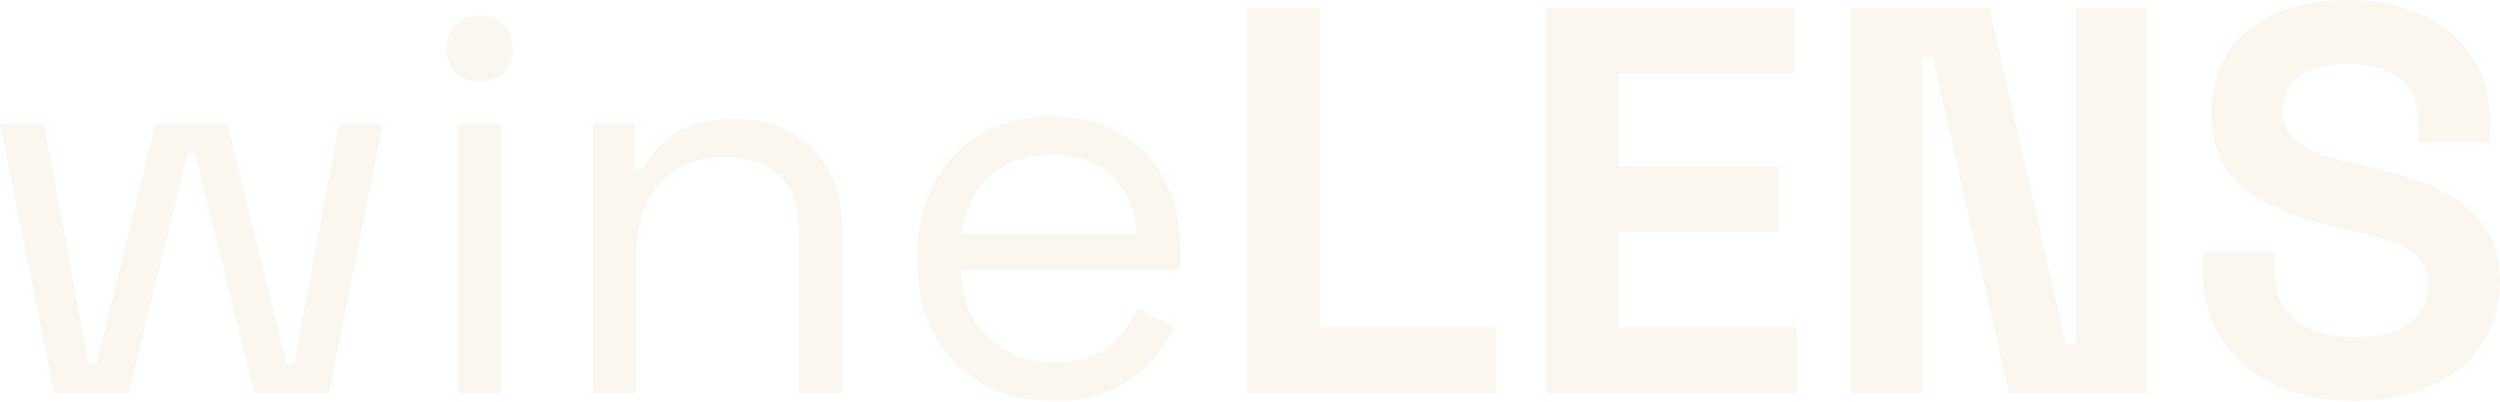
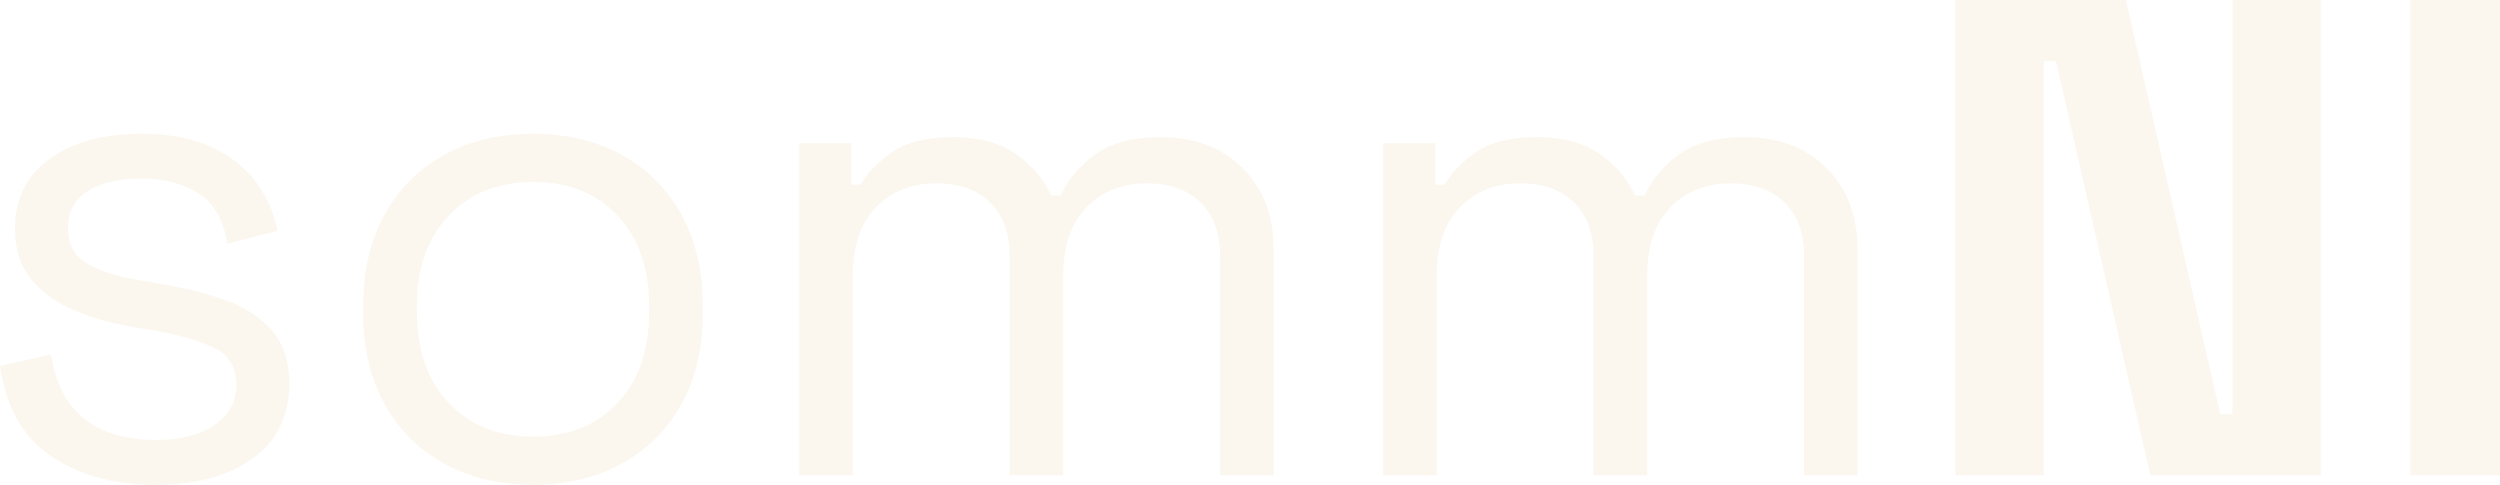
- <svg xmlns="http://www.w3.org/2000/svg" width="453.8" height="72.8" viewBox="0 0 453.8 72.8" role="img">
-   <g fill="#FBF7EF" transform="translate(-5.3 -28.6)">
-     <path d="M15.1 100L5.3 51.1L13.3 51.1L21.4 94.7L22.8 94.7L33.5 51.1L46.6 51.1L57.3 94.7L58.7 94.7L66.8 51.1L74.8 51.1L65 100L51.5 100L40.7 56.4L39.4 56.4L28.6 100Z" />
-     <path d="M88.4 100L88.4 51.1L96.3 51.1L96.3 100ZM92.4 43.5Q89.8 43.5 88.05 41.8Q86.3 40.1 86.3 37.5Q86.3 34.8 88.05 33.1Q89.8 31.4 92.4 31.4Q95 31.4 96.7 33.1Q98.4 34.8 98.4 37.5Q98.4 40.1 96.7 41.8Q95 43.5 92.4 43.5Z" />
-     <path d="M112.9 100L112.9 51.1L120.6 51.1L120.6 59.4L122 59.4Q123.6 55.9 127.45 53.05Q131.3 50.2 138.8 50.2Q144.3 50.2 148.65 52.5Q153 54.8 155.6 59.3Q158.2 63.8 158.2 70.4L158.2 100L150.3 100L150.3 71Q150.3 63.7 146.65 60.4Q143 57.1 136.8 57.1Q129.7 57.1 125.25 61.7Q120.8 66.3 120.8 75.4L120.8 100Z" />
-     <path d="M196.6 101.4Q189.2 101.4 183.6 98.25Q178 95.1 174.9 89.4Q171.8 83.7 171.8 76.2L171.8 75Q171.8 67.4 174.9 61.7Q178 56 183.5 52.85Q189 49.7 196.1 49.7Q203 49.7 208.3 52.65Q213.6 55.6 216.6 61.1Q219.6 66.6 219.6 74L219.6 77.6L179.7 77.6Q180 85.5 184.8 89.95Q189.6 94.4 196.8 94.4Q203.1 94.4 206.5 91.5Q209.9 88.6 211.7 84.6L218.5 87.9Q217 91 214.35 94.1Q211.7 97.2 207.45 99.3Q203.2 101.4 196.6 101.4ZM179.8 71.1L211.6 71.1Q211.2 64.3 206.95 60.5Q202.7 56.7 196.1 56.7Q189.4 56.7 185.1 60.5Q180.8 64.3 179.8 71.1Z" />
-     <path d="M231.7 100L231.7 30L244.9 30L244.9 88L276.9 88L276.9 100Z" />
-     <path d="M285.9 100L285.9 30L330.9 30L330.9 42L299.1 42L299.1 58.7L328.1 58.7L328.1 70.7L299.1 70.7L299.1 88L331.5 88L331.5 100Z" />
-     <path d="M341.3 100L341.3 30L366.4 30L380.3 91L382.1 91L382.1 30L395.1 30L395.1 100L370 100L356.1 39L354.3 39L354.3 100Z" />
-     <path d="M432.6 101.4Q424.5 101.4 418.3 98.5Q412.1 95.6 408.6 90.2Q405.1 84.8 405.1 77.2L405.1 74.4L418.1 74.4L418.1 77.2Q418.1 83.5 422 86.65Q425.9 89.8 432.6 89.8Q439.4 89.8 442.75 87.1Q446.1 84.4 446.1 80.2Q446.1 77.3 444.45 75.5Q442.8 73.7 439.65 72.55Q436.5 71.4 432 70.4L429.7 69.9Q422.5 68.3 417.35 65.85Q412.2 63.4 409.45 59.4Q406.7 55.4 406.7 49Q406.7 42.6 409.75 38.05Q412.8 33.5 418.35 31.05Q423.9 28.6 431.4 28.6Q438.9 28.6 444.75 31.15Q450.6 33.7 453.95 38.75Q457.3 43.8 457.3 51.4L457.3 54.4L444.3 54.4L444.3 51.4Q444.3 47.4 442.75 44.95Q441.2 42.5 438.3 41.35Q435.4 40.2 431.4 40.2Q425.4 40.2 422.55 42.45Q419.7 44.7 419.7 48.6Q419.7 51.2 421.05 53Q422.4 54.8 425.1 56Q427.8 57.2 432 58.1L434.3 58.6Q441.8 60.2 447.35 62.7Q452.9 65.2 456 69.3Q459.1 73.4 459.1 79.8Q459.1 86.2 455.85 91.05Q452.6 95.9 446.65 98.65Q440.7 101.4 432.6 101.4Z" />
+ <svg xmlns="http://www.w3.org/2000/svg" width="368.2" height="71.4" viewBox="0 0 368.2 71.4" role="img">
+   <g fill="#FBF7EF" transform="translate(-5.1 -30)">
+     <path d="M28 101.4Q18.9 101.4 12.65 97.2Q6.4 93 5.1 83.9L12.6 82.2Q13.4 87 15.6 89.75Q17.8 92.5 21.05 93.65Q24.3 94.8 28 94.8Q33.5 94.8 36.7 92.6Q39.9 90.4 39.9 86.7Q39.9 82.9 36.85 81.35Q33.8 79.8 28.5 78.8L24.4 78.1Q19.7 77.3 15.8 75.6Q11.9 73.9 9.6 71Q7.3 68.1 7.3 63.7Q7.3 57.1 12.4 53.4Q17.5 49.7 25.9 49.7Q34.2 49.7 39.35 53.45Q44.5 57.2 46 64L38.6 65.9Q37.7 60.6 34.3 58.45Q30.9 56.3 25.9 56.3Q20.9 56.3 18 58.15Q15.1 60 15.1 63.6Q15.1 67.1 17.85 68.75Q20.6 70.4 25.2 71.2L29.3 71.9Q34.5 72.8 38.65 74.35Q42.8 75.9 45.25 78.8Q47.7 81.7 47.7 86.4Q47.7 93.6 42.35 97.5Q37 101.4 28 101.4Z" />
+     <path d="M83.6 101.4Q76.2 101.4 70.55 98.3Q64.9 95.2 61.75 89.55Q58.6 83.9 58.6 76.2L58.6 74.9Q58.6 67.3 61.75 61.6Q64.9 55.9 70.55 52.8Q76.2 49.7 83.6 49.7Q91 49.7 96.65 52.8Q102.3 55.9 105.45 61.6Q108.6 67.3 108.6 74.9L108.6 76.2Q108.6 83.9 105.45 89.55Q102.3 95.2 96.65 98.3Q91 101.4 83.6 101.4ZM83.6 94.3Q91.4 94.3 96.05 89.35Q100.7 84.4 100.7 76L100.7 75.1Q100.7 66.7 96.05 61.75Q91.4 56.8 83.6 56.8Q75.9 56.8 71.2 61.75Q66.5 66.7 66.5 75.1L66.5 76Q66.5 84.4 71.2 89.35Q75.9 94.3 83.6 94.3Z" />
+     <path d="M122.8 100L122.8 51.1L130.5 51.1L130.5 57.2L131.9 57.2Q133.3 54.6 136.5 52.4Q139.7 50.2 145.5 50.2Q151.2 50.2 154.75 52.7Q158.3 55.2 159.9 58.8L161.3 58.8Q163 55.2 166.45 52.7Q169.9 50.2 176.1 50.2Q181 50.2 184.7 52.2Q188.4 54.2 190.55 57.95Q192.7 61.7 192.7 66.9L192.7 100L184.8 100L184.8 67.6Q184.8 62.7 181.95 59.85Q179.1 57 174 57Q168.6 57 165.15 60.5Q161.7 64 161.7 70.6L161.7 100L153.8 100L153.8 67.6Q153.8 62.7 150.95 59.85Q148.1 57 143 57Q137.6 57 134.15 60.5Q130.7 64 130.7 70.6L130.7 100Z" />
+     <path d="M208.8 100L208.8 51.1L216.5 51.1L216.5 57.2L217.9 57.2Q219.3 54.6 222.5 52.4Q225.7 50.2 231.5 50.2Q237.2 50.2 240.75 52.7Q244.3 55.2 245.9 58.8L247.3 58.8Q249 55.2 252.45 52.7Q255.9 50.2 262.1 50.2Q267 50.2 270.7 52.2Q274.4 54.2 276.55 57.95Q278.7 61.7 278.7 66.9L278.7 100L270.8 100L270.8 67.6Q270.8 62.7 267.95 59.85Q265.1 57 260 57Q254.6 57 251.15 60.5Q247.7 64 247.7 70.6L247.7 100L239.8 100L239.8 67.6Q239.8 62.7 236.95 59.85Q234.1 57 229 57Q223.6 57 220.15 60.5Q216.7 64 216.7 70.6L216.7 100Z" />
+     <path d="M293.1 100L293.1 30L318.2 30L332.1 91L333.9 91L333.9 30L346.9 30L346.9 100L321.8 100L307.9 39L306.1 39L306.1 100Z" />
+     <path d="M360.1 100L360.1 30L373.3 30L373.3 100Z" />
  </g>
</svg>
